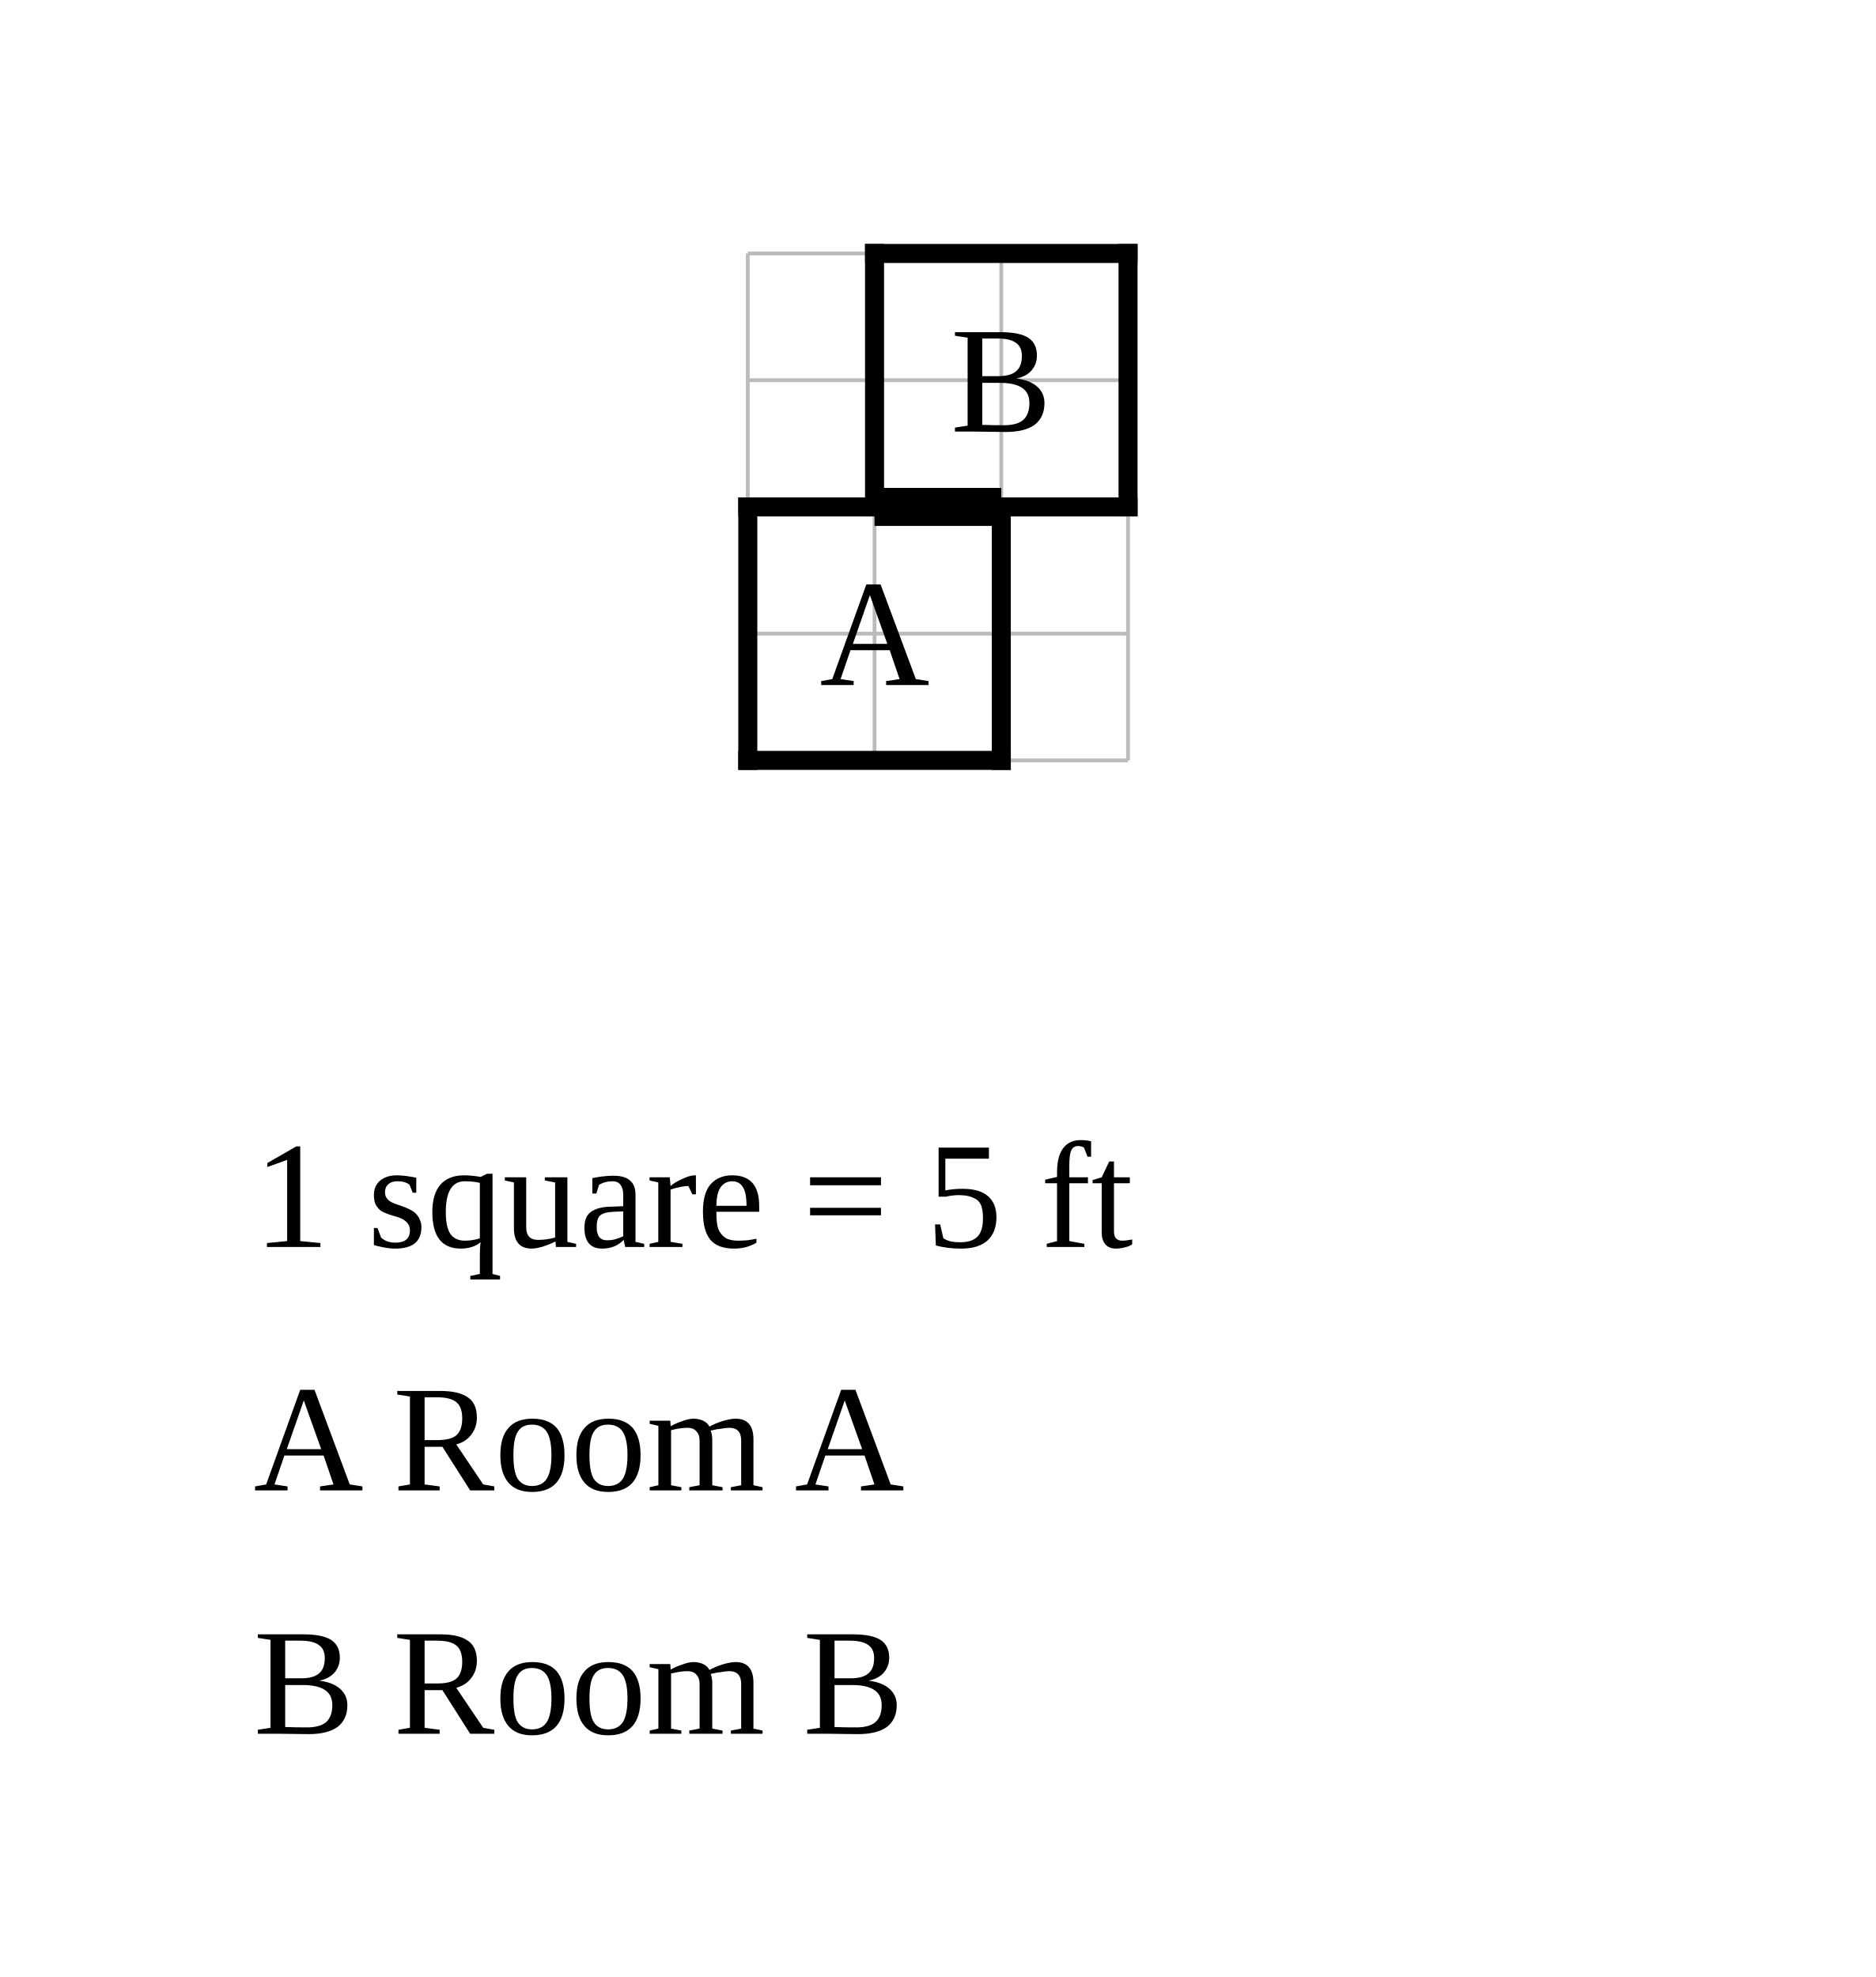
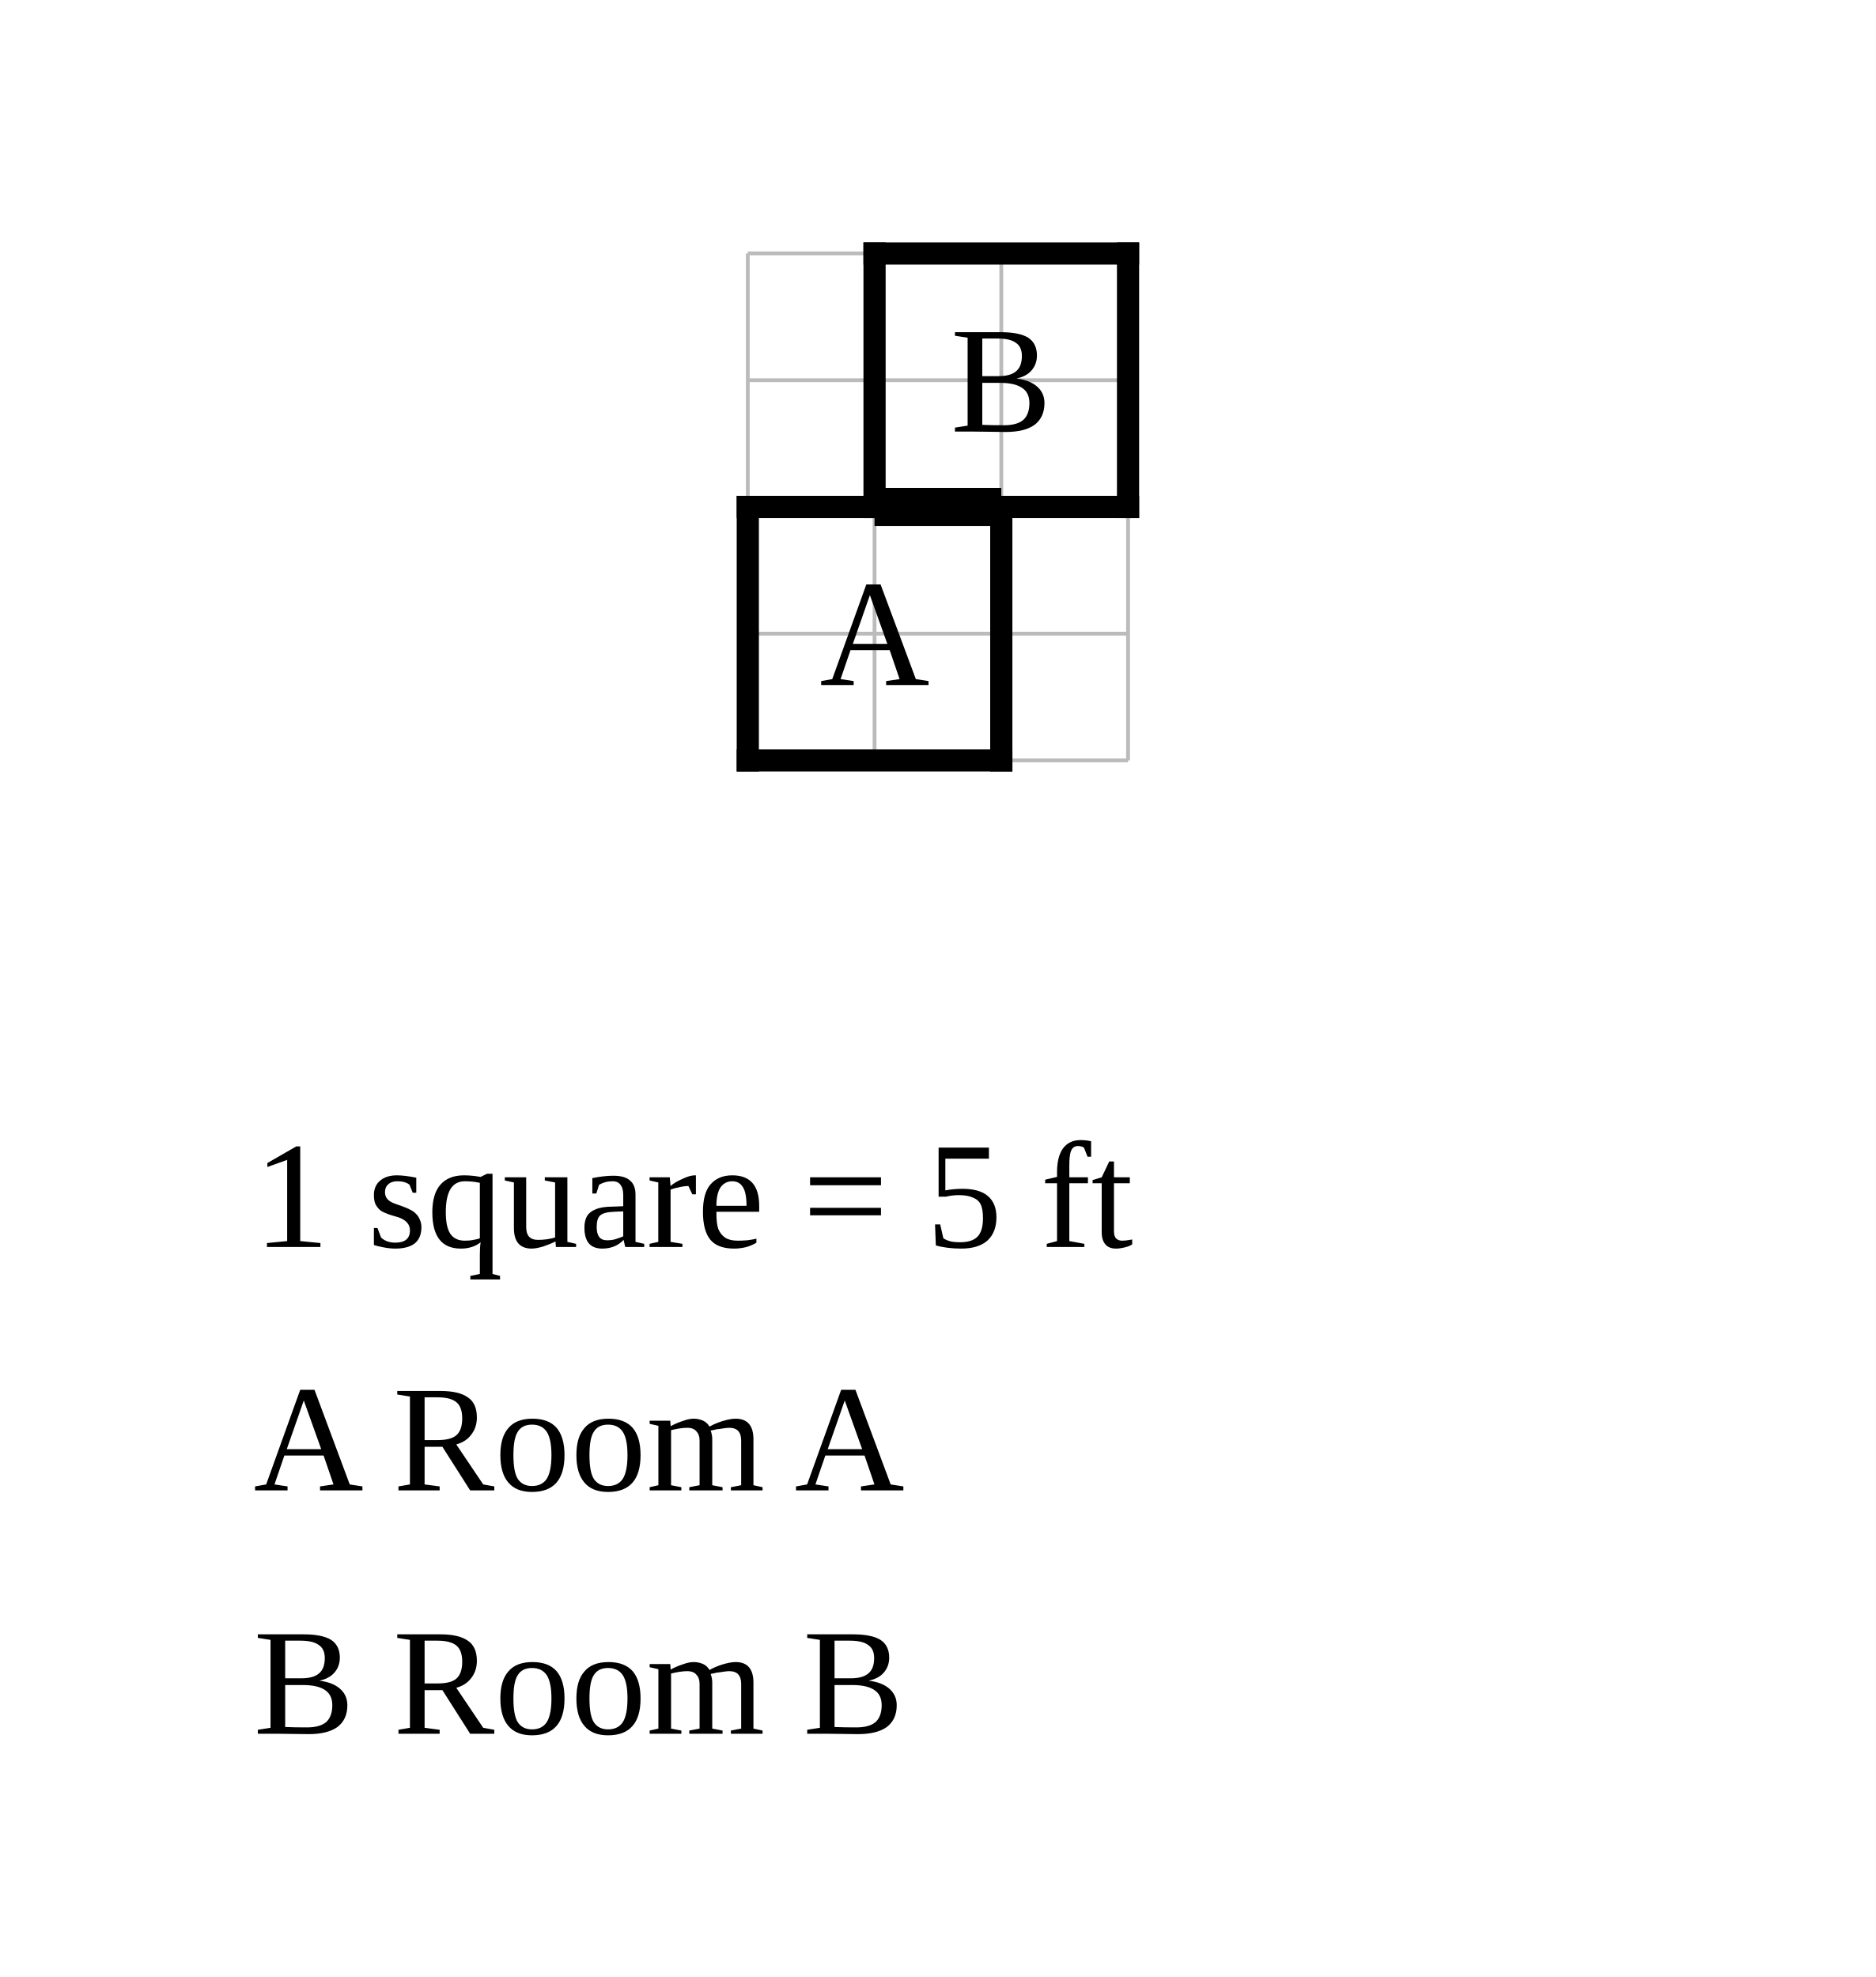
<svg xmlns="http://www.w3.org/2000/svg" width="740" height="780" viewBox="-29.5 -20 74 78">
  <rect x="-29.5" y="-20" width="74" height="78" fill="white" />
  <g stroke="#bbb" stroke-width="0.15">
    <line x1="0" y1="-10" x2="0" y2="10" />
    <line x1="5" y1="-10" x2="5" y2="10" />
    <line x1="10" y1="-10" x2="10" y2="10" />
    <line x1="15" y1="-10" x2="15" y2="10" />
    <line x1="0" y1="-10" x2="15" y2="-10" />
    <line x1="0" y1="-5" x2="15" y2="-5" />
    <line x1="0" y1="0" x2="15" y2="0" />
    <line x1="0" y1="5" x2="15" y2="5" />
    <line x1="0" y1="10" x2="15" y2="10" />
  </g>
  <line class="wall interior" x1="5" y1="0" x2="10" y2="0" stroke="black" stroke-width="0.5" stroke-linecap="square" />
-   <line class="wall exterior" x1="0" y1="0" x2="0" y2="10" stroke="black" stroke-width="0.75" stroke-linecap="square" />
-   <line class="wall exterior" x1="0" y1="0" x2="5" y2="0" stroke="black" stroke-width="0.75" stroke-linecap="square" />
-   <line class="wall exterior" x1="0" y1="10" x2="10" y2="10" stroke="black" stroke-width="0.75" stroke-linecap="square" />
-   <line class="wall exterior" x1="5" y1="-10" x2="5" y2="0" stroke="black" stroke-width="0.75" stroke-linecap="square" />
-   <line class="wall exterior" x1="5" y1="-10" x2="15" y2="-10" stroke="black" stroke-width="0.75" stroke-linecap="square" />
-   <line class="wall exterior" x1="10" y1="0" x2="10" y2="10" stroke="black" stroke-width="0.75" stroke-linecap="square" />
-   <line class="wall exterior" x1="10" y1="0" x2="15" y2="0" stroke="black" stroke-width="0.75" stroke-linecap="square" />
-   <line class="wall exterior" x1="15" y1="-10" x2="15" y2="0" stroke="black" stroke-width="0.75" stroke-linecap="square" />
+   <line class="wall exterior" x1="0" y1="0" x2="0" y2="10" stroke="black" stroke-width="0.875" stroke-linecap="square" />
+   <line class="wall exterior" x1="0" y1="0" x2="5" y2="0" stroke="black" stroke-width="0.875" stroke-linecap="square" />
+   <line class="wall exterior" x1="0" y1="10" x2="10" y2="10" stroke="black" stroke-width="0.875" stroke-linecap="square" />
+   <line class="wall exterior" x1="5" y1="-10" x2="5" y2="0" stroke="black" stroke-width="0.875" stroke-linecap="square" />
+   <line class="wall exterior" x1="5" y1="-10" x2="15" y2="-10" stroke="black" stroke-width="0.875" stroke-linecap="square" />
+   <line class="wall exterior" x1="10" y1="0" x2="10" y2="10" stroke="black" stroke-width="0.875" stroke-linecap="square" />
+   <line class="wall exterior" x1="10" y1="0" x2="15" y2="0" stroke="black" stroke-width="0.875" stroke-linecap="square" />
+   <line class="wall exterior" x1="15" y1="-10" x2="15" y2="0" stroke="black" stroke-width="0.875" stroke-linecap="square" />
  <text data-room="a" x="5" y="5" text-anchor="middle" dominant-baseline="central" font-size="6">A</text>
  <text data-room="b" x="10" y="-5" text-anchor="middle" dominant-baseline="central" font-size="6">B</text>
  <line class="door" x1="5" y1="0" x2="10" y2="0" stroke="black" stroke-width="1.5" />
  <text class="scale" x="-19.5" y="29.2" font-size="6">1 square = 5 ft</text>
  <text class="key" x="-19.5" y="38.8" font-size="6">A  Room A</text>
  <text class="key" x="-19.5" y="48.4" font-size="6">B  Room B</text>
</svg>
